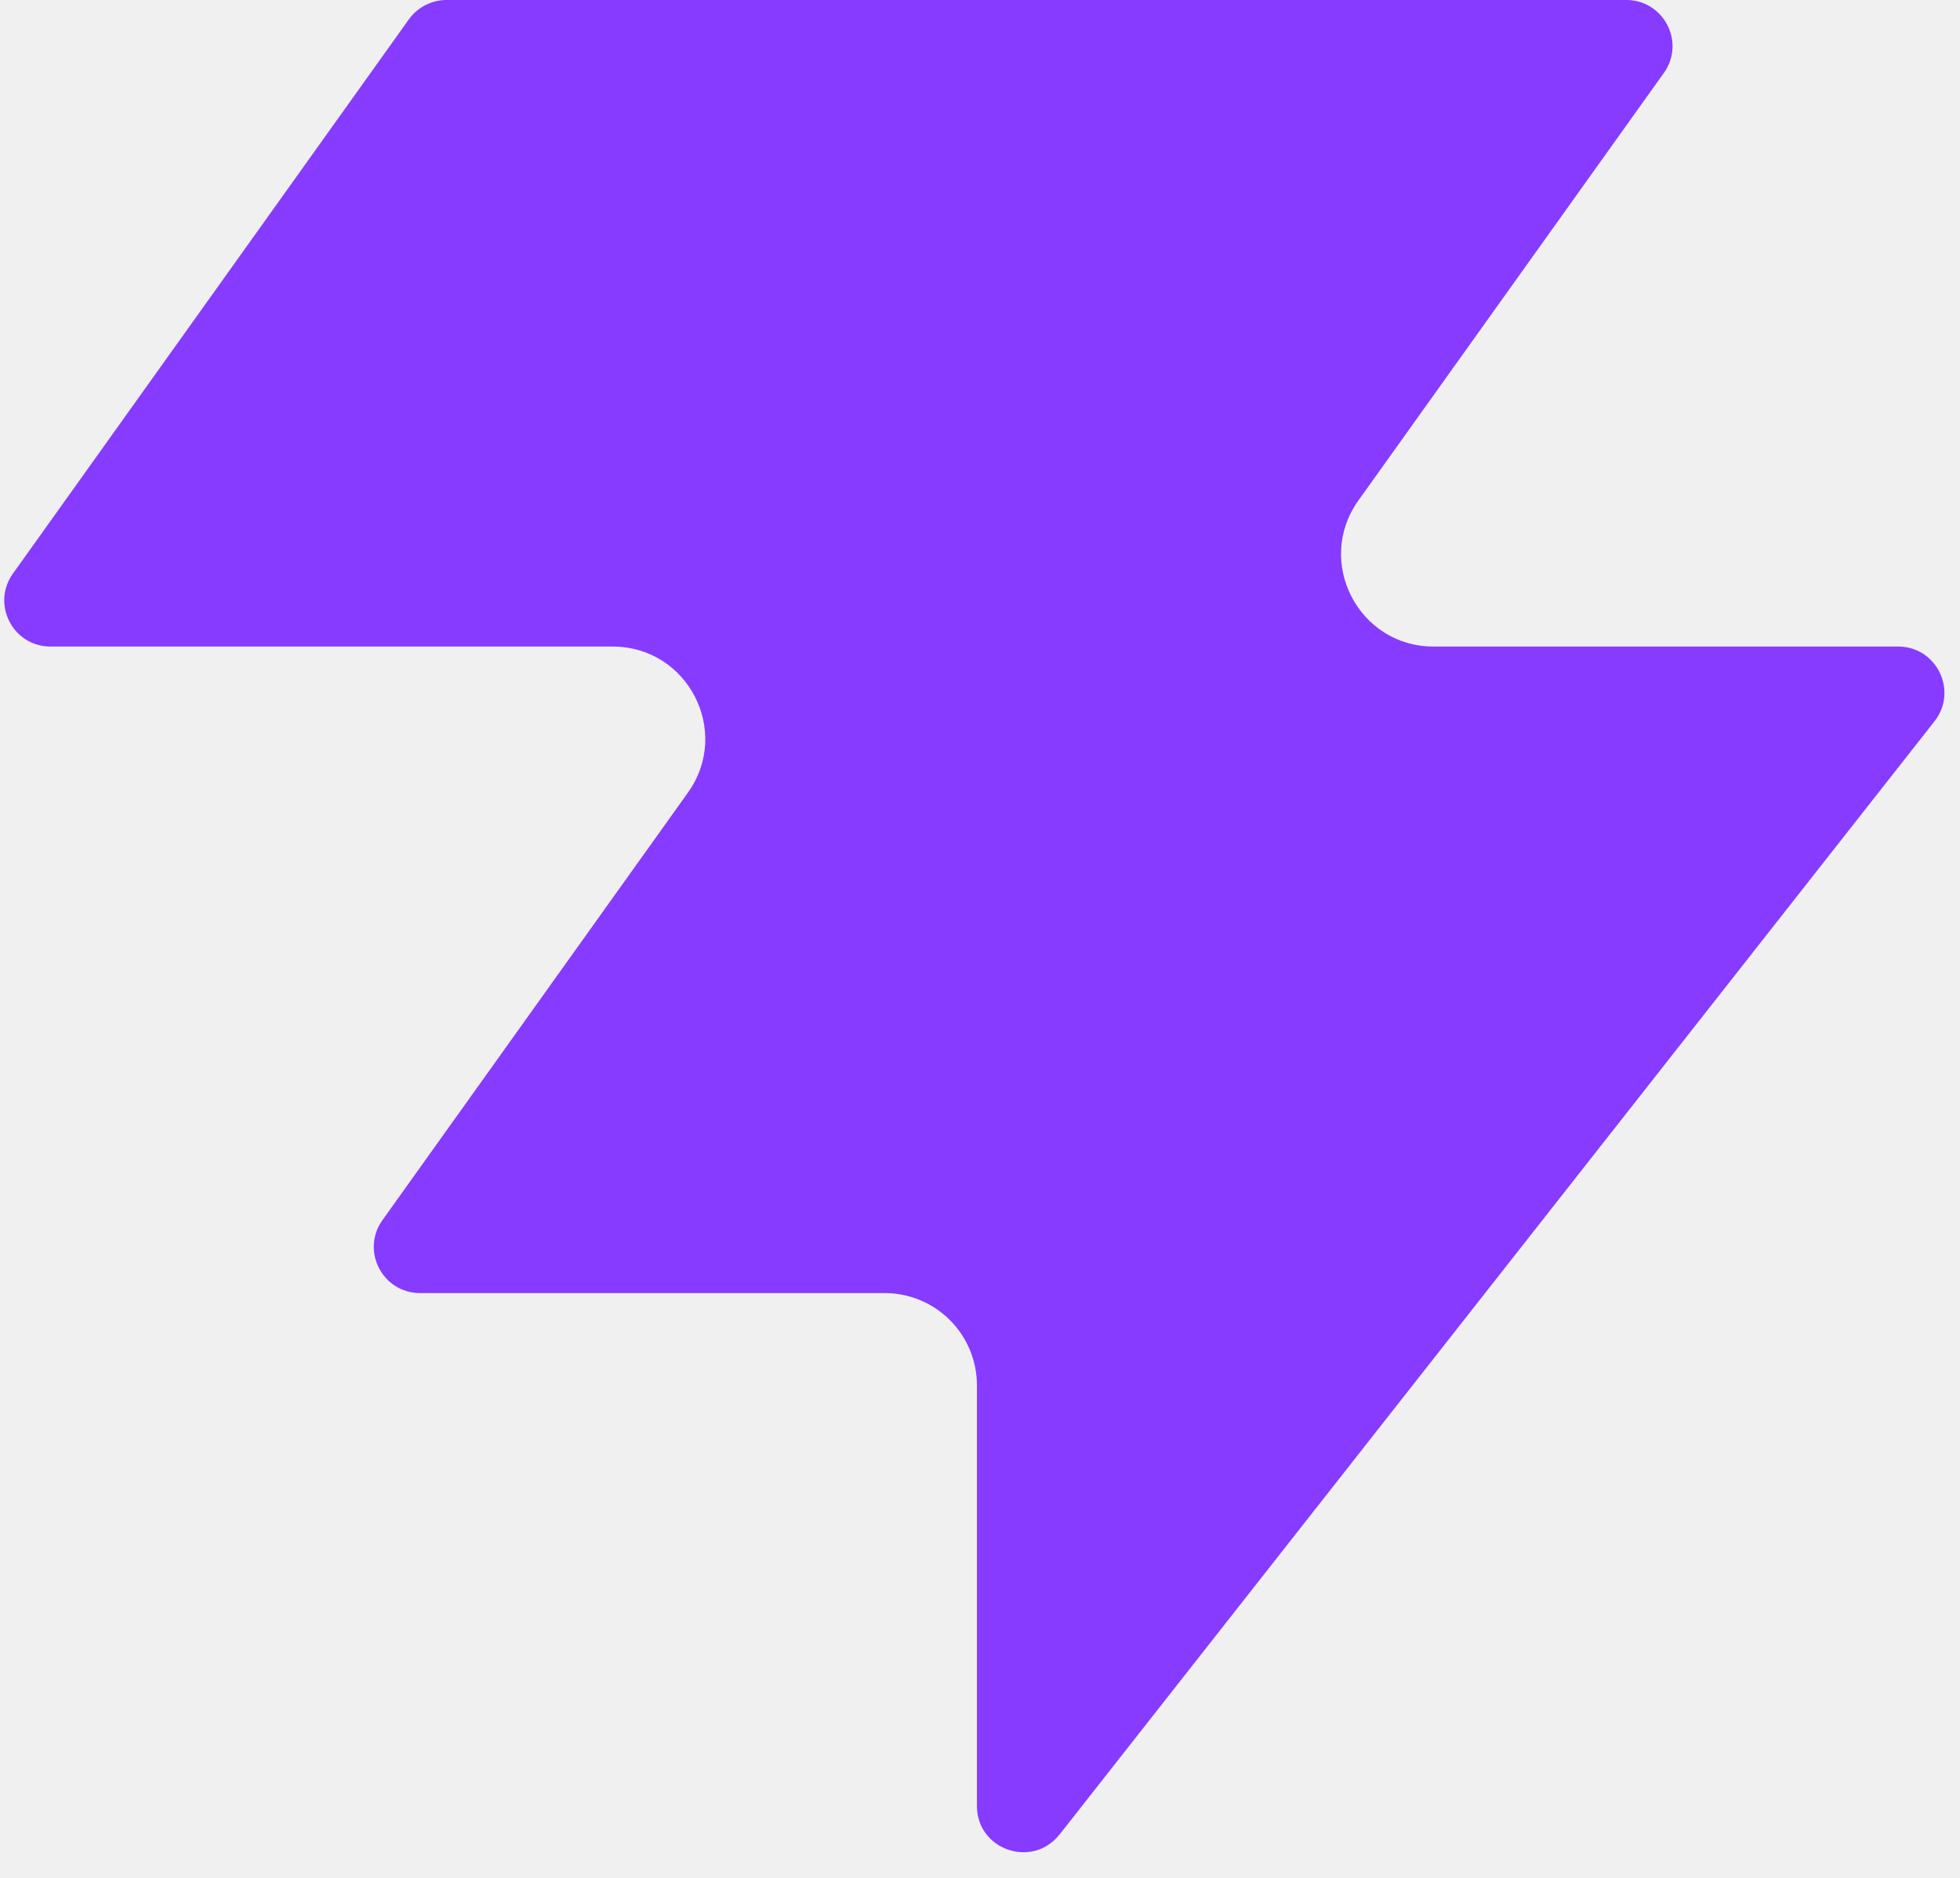
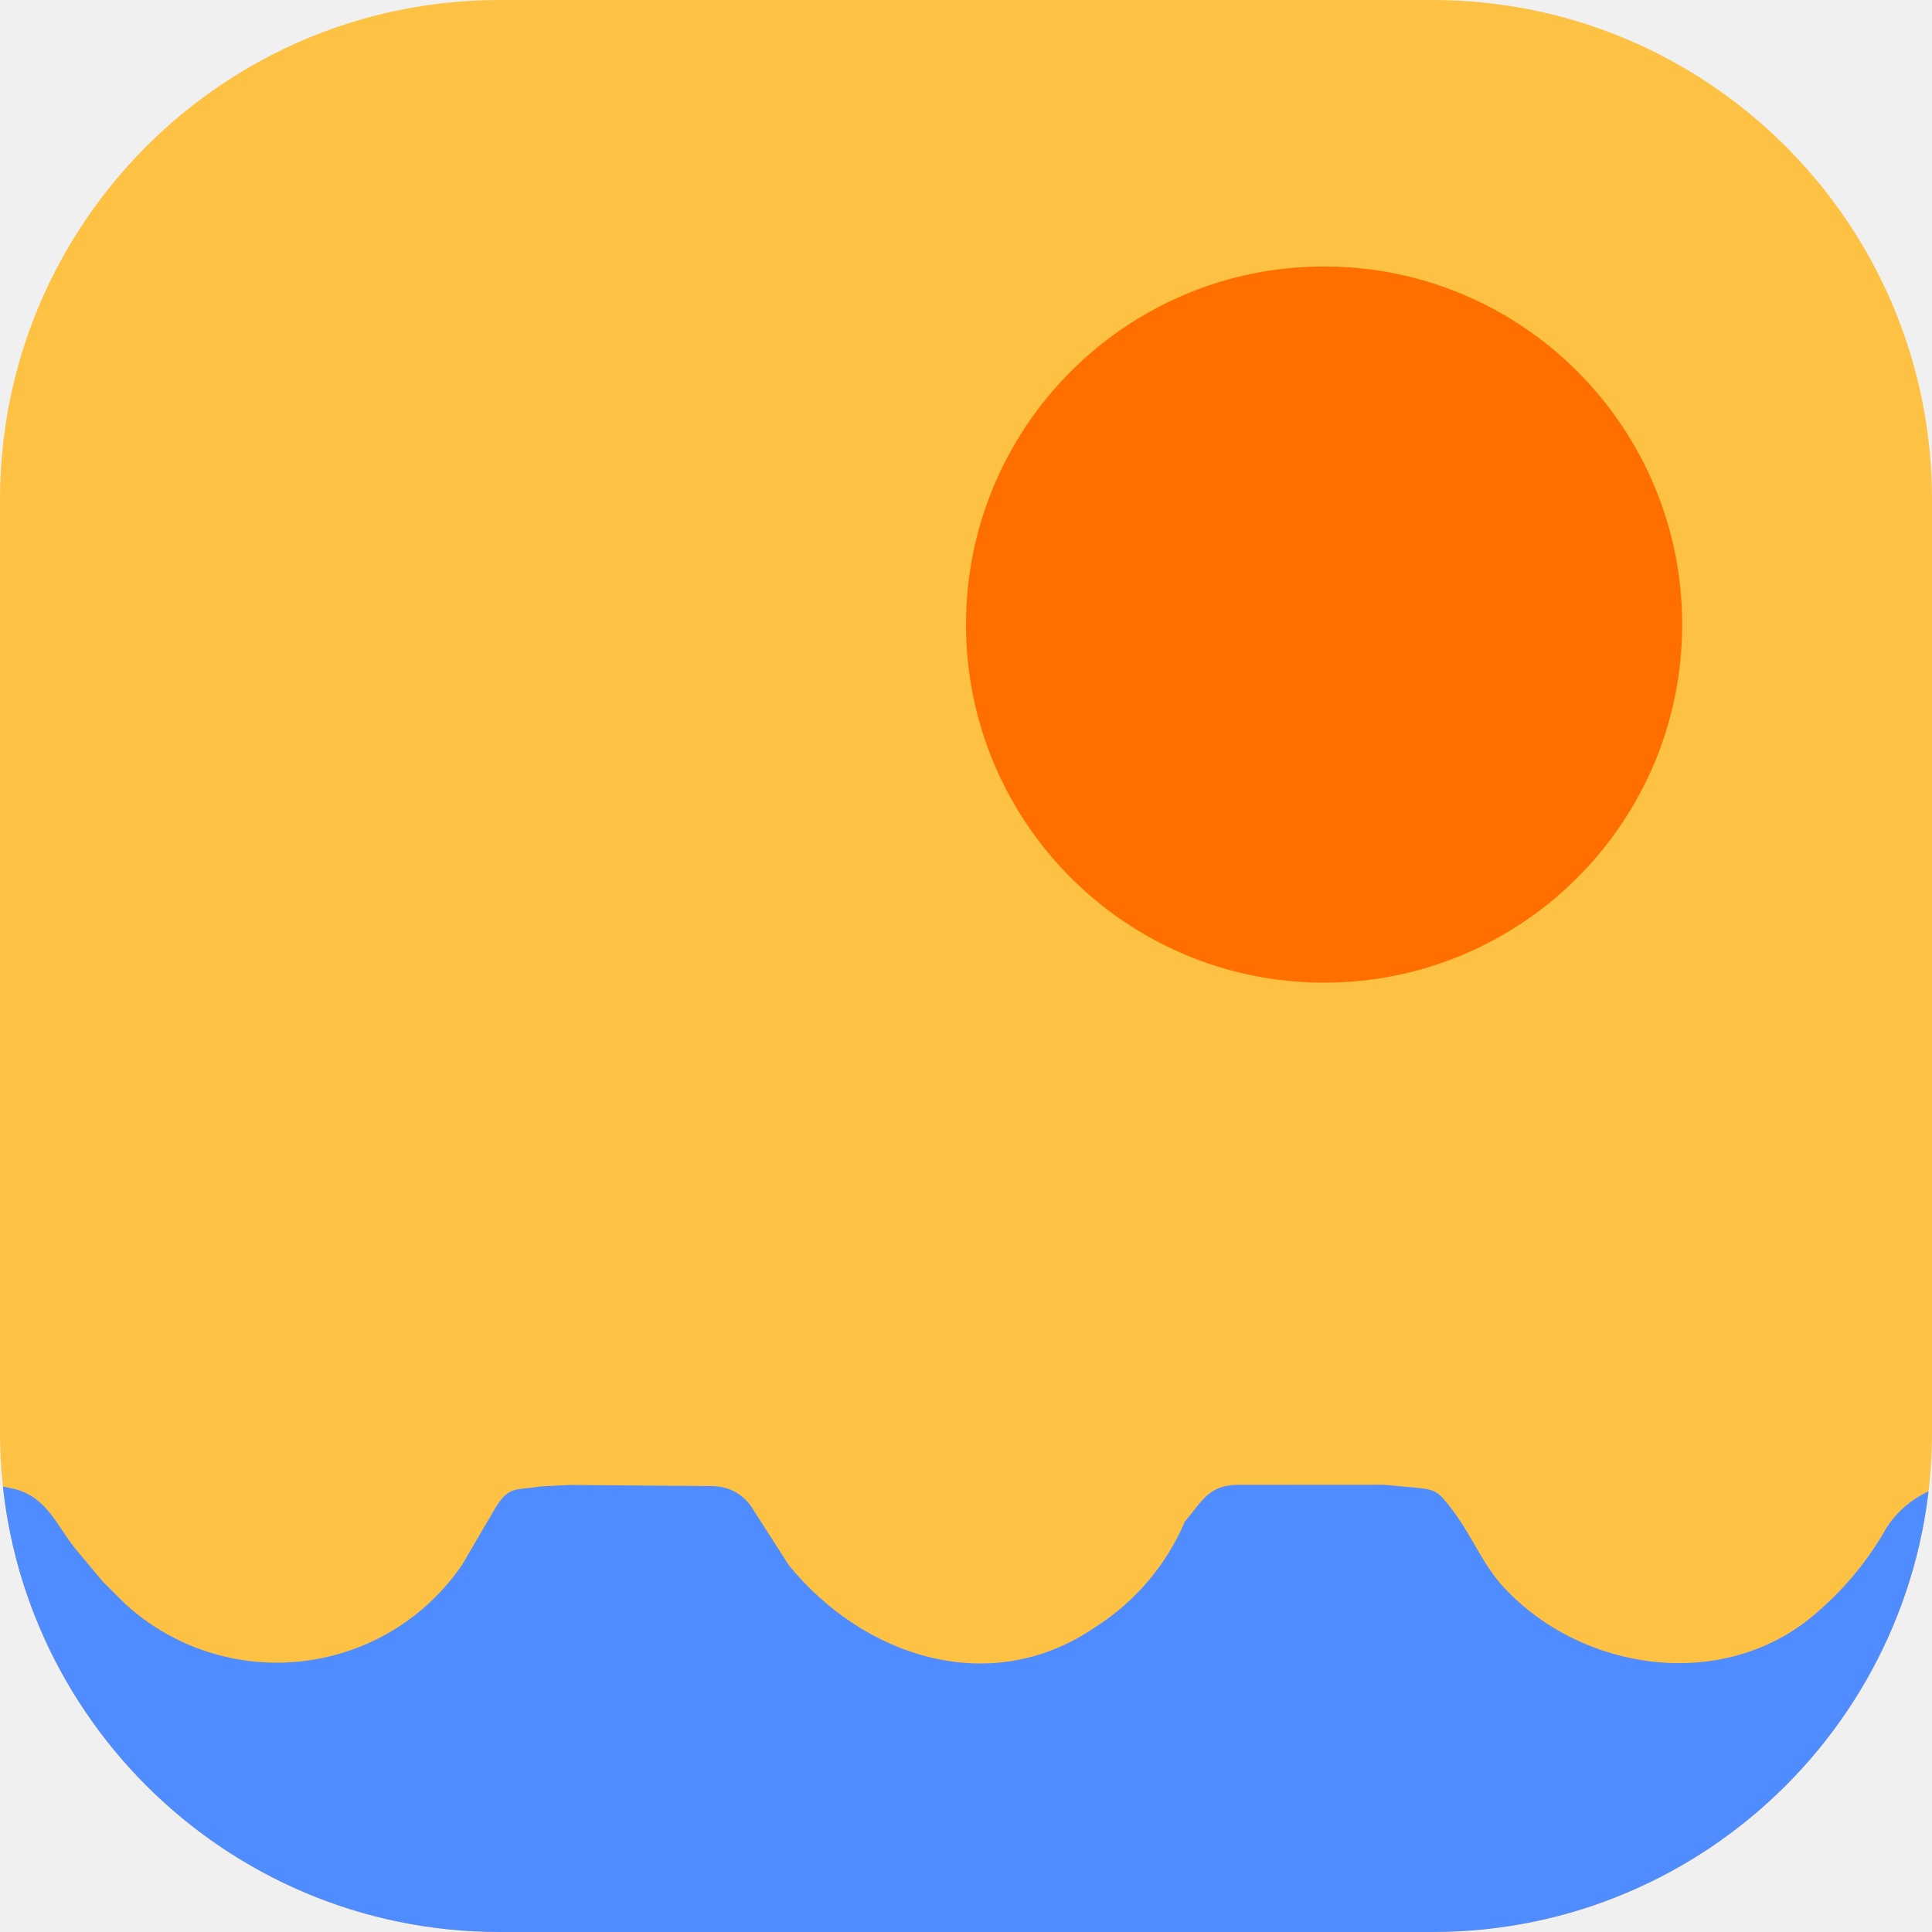
- <svg xmlns="http://www.w3.org/2000/svg" viewBox="0 0 48 46" width="48" height="46">
-   <path fill="#863bff" d="M25.946 44.938c-.664.845-2.021.375-2.021-.698V33.937a2.26 2.26 0 0 0-2.262-2.262H10.287c-.92 0-1.456-1.04-.92-1.788l7.48-10.471c1.07-1.497 0-3.578-1.842-3.578H1.237c-.92 0-1.456-1.04-.92-1.788L10.013.474c.214-.297.556-.474.92-.474h28.894c.92 0 1.456 1.04.92 1.788l-7.48 10.471c-1.07 1.498 0 3.579 1.842 3.579h11.377c.943 0 1.473 1.088.89 1.83L25.947 44.94z" />
+ <svg xmlns="http://www.w3.org/2000/svg" width="116" height="116" viewBox="0 0 116 116" fill="none">
+   <g clip-path="url(#clip0_91_4)">
+     <rect width="116" height="116" rx="30" fill="#FDC143" />
+     <path d="M118.007 89.008C120.689 88.884 125.574 90.244 125.806 93.635C125.907 95.118 125.93 96.608 125.893 98.094L125.919 167.639L125.893 255.138C125.893 257.003 126.237 259.575 125.69 261.33C124.576 264.911 120.396 266.51 116.887 265.68C115.132 265.265 113.674 264.059 112.913 262.432C110.93 259.182 107.847 256.734 104.222 255.519C98.626 253.966 92.657 256.156 89.374 260.923L87.578 263.879L86.884 264.861C86.367 265.559 85.225 265.618 84.449 265.643L80.407 265.772L74.848 265.778C73.861 265.932 72.856 265.531 72.208 264.774C71.299 263.717 70.809 262.457 69.977 261.358L68.778 259.779C67.552 258.326 66.027 257.151 64.306 256.332C62.586 255.513 60.708 255.07 58.801 255.032C56.894 254.994 55 255.362 53.248 256.112C51.496 256.862 49.925 257.975 48.641 259.378C47.017 260.713 46.215 263.007 44.861 264.594C43.855 265.758 42.425 265.753 40.98 265.764L36.194 265.8C34.592 265.851 32.989 265.741 31.401 265.528C30.061 265.349 28.646 262.348 27.985 261.33C23.8 254.858 13.877 252.645 7.883 258.099C6.199 259.633 4.741 261.395 3.55 263.33C1.674 266.072 -2.37 266.748 -5.23 265.144C-7.783 264.12 -9.306 261.501 -8.948 258.787L-8.9 213.908L-8.917 139.879L-8.886 95.051C-8.861 92.923 -7.816 91.136 -5.977 90.081C-4.138 89.025 -1.655 88.785 0.93 89.414C2.879 89.947 3.44 91.689 4.585 93.06L6.182 94.972L7.519 96.302C8.944 97.606 10.637 98.588 12.48 99.181C14.323 99.774 16.274 99.964 18.198 99.737C20.121 99.51 21.973 98.872 23.626 97.867C25.278 96.861 26.692 95.512 27.771 93.912L29.737 90.55C30.572 89.173 31.004 89.493 32.49 89.246L34.225 89.159L42.805 89.229C43.733 89.24 44.593 89.698 45.11 90.463L47.363 93.98C51.837 99.468 59.453 102.011 65.74 97.71C68.149 96.184 70.033 93.966 71.144 91.352C72.256 90.051 72.583 89.095 74.56 89.153L83.059 89.148L85.013 89.322C86.277 89.434 86.404 89.627 87.157 90.598C88.325 92.098 89.007 93.932 90.308 95.326C94.97 100.332 103.305 101.58 108.772 97.087C110.594 95.59 112.12 93.769 113.276 91.722C114.314 90.107 116.08 89.097 118.007 89.008ZM15.07 127.383L17.873 127.312L28.575 127.245L69.192 127.262C71.068 127.262 73.06 128.089 73.931 129.82C74.831 131.614 74.614 133.765 73.37 135.347C71.9 137.215 69.379 137.116 67.224 137.119L16.057 137.136C14.13 137.136 12.37 136.054 11.49 134.349L11.152 133.336L11.039 132.31C11.064 129.932 12.734 127.89 15.07 127.383ZM91.78 127.411L94.009 127.268L99.089 127.279C100.914 127.284 102.956 127.127 104.36 128.487C106.078 130.153 106.467 132.75 105.305 134.834C104.174 136.474 102.222 137.349 100.237 137.131L94.296 137.083C92.305 137.066 89.591 137.374 88.147 135.625C86.697 133.863 86.525 131.384 87.716 129.444C88.632 127.949 90.119 127.517 91.78 127.411ZM22.378 150.115L29.142 150.064H56.485C58.629 150.078 60.59 150.084 62.319 151.494L62.95 152.246C64.081 153.92 64.059 156.113 62.905 157.773C61.972 159.296 60.248 160.154 58.463 160.025L40.422 160.042L15.614 160.028C14.281 159.817 13.066 159.133 12.219 158.115C11.372 157.098 10.959 155.826 11.064 154.561C11.169 153.297 11.784 152.137 12.783 151.321C13.782 150.505 15.088 150.095 16.432 150.176L22.378 150.115ZM93.145 150.101L94.911 150.036L101.655 150.146C102.613 150.289 103.509 150.703 104.236 151.34C104.963 151.977 105.489 152.809 105.753 153.736C106.016 154.662 106.005 155.645 105.72 156.566C105.436 157.486 104.89 158.306 104.149 158.926L102.88 159.669L101.41 160.028L93.676 160.062L90.266 159.762L89.177 159.305C88.409 158.79 87.79 158.031 87.404 157.128C87.017 156.225 86.88 155.221 87.011 154.25C87.142 153.278 87.534 152.386 88.137 151.69C88.74 150.995 89.523 150.529 90.384 150.356L93.145 150.101ZM94.023 173.085L95.712 173.074L101.351 173.282C102.167 173.233 102.985 173.439 103.708 173.876C104.432 174.312 105.031 174.961 105.435 175.747C105.84 176.532 106.033 177.421 105.991 178.309C105.95 179.196 105.675 180.046 105.201 180.758L104.947 181.047C103.635 182.558 101.909 183.027 99.938 183.015L91.71 182.971C90.79 182.957 89.903 182.689 89.145 182.195C88.387 181.7 87.785 180.999 87.407 180.166C87.028 179.333 86.886 178.4 86.996 177.469C87.106 176.538 87.464 175.644 88.032 174.883C89.259 173.276 92.155 173.102 94.023 173.085ZM14.624 173.363L15.594 173.209L39.446 173.158L46.354 173.211C47.998 173.447 49.408 174.51 50.088 176.019C51.104 177.97 50.661 180.351 49.011 181.81C47.256 183.36 44.266 182.993 42.111 182.993L21.532 182.979L15.293 182.909C13.614 182.704 12.193 181.574 11.572 180.012L11.262 178.944C10.616 176.734 11.812 174.403 13.981 173.598L14.624 173.363ZM16.514 196.109L39.011 196.112L52.269 196.073H81.589L100.533 196.123C102.578 195.882 104.549 196.99 105.427 198.84C105.824 199.695 106.011 200.581 105.972 201.438C105.934 202.295 105.672 203.102 105.204 203.802C104.737 204.502 104.075 205.078 103.266 205.491C102.457 205.904 101.519 206.142 100.519 206.191L19.825 206.202C17.487 206.202 14.604 206.519 12.689 204.761C10.952 203.165 10.562 200.579 11.744 198.54L12.475 197.626C13.583 196.645 15.03 196.117 16.514 196.109ZM97.681 219.119C100.019 219.085 102.77 218.667 104.603 220.493C105.317 221.24 105.787 222.184 105.952 223.202C106.117 224.219 105.969 225.262 105.528 226.195C105.086 227.127 104.372 227.905 103.478 228.427C102.584 228.949 101.553 229.19 100.519 229.119L64.101 229.161C62.46 229.414 60.795 228.811 59.653 227.613L58.877 226.472C58.51 225.72 58.325 224.877 58.341 224.025C58.356 223.173 58.572 222.341 58.967 221.613C59.361 220.884 59.921 220.284 60.591 219.87C61.261 219.456 62.017 219.244 62.787 219.253L74.543 219.186L90.347 219.206L97.681 219.119Z" fill-rule="evenodd" clip-rule="evenodd" fill="#4F8CFF" />
+     <path d="M79.5 59C91.374 59 101 49.374 101 37.5C101 25.626 91.374 16 79.5 16C67.626 16 58 25.626 58 37.5C58 49.374 67.626 59 79.5 59Z" fill="#FF6F00" />
+   </g>
+   <defs>
+     <clipPath id="clip0_91_4">
+       <rect width="116" height="116" rx="30" fill="white" />
+     </clipPath>
+   </defs>
</svg>
